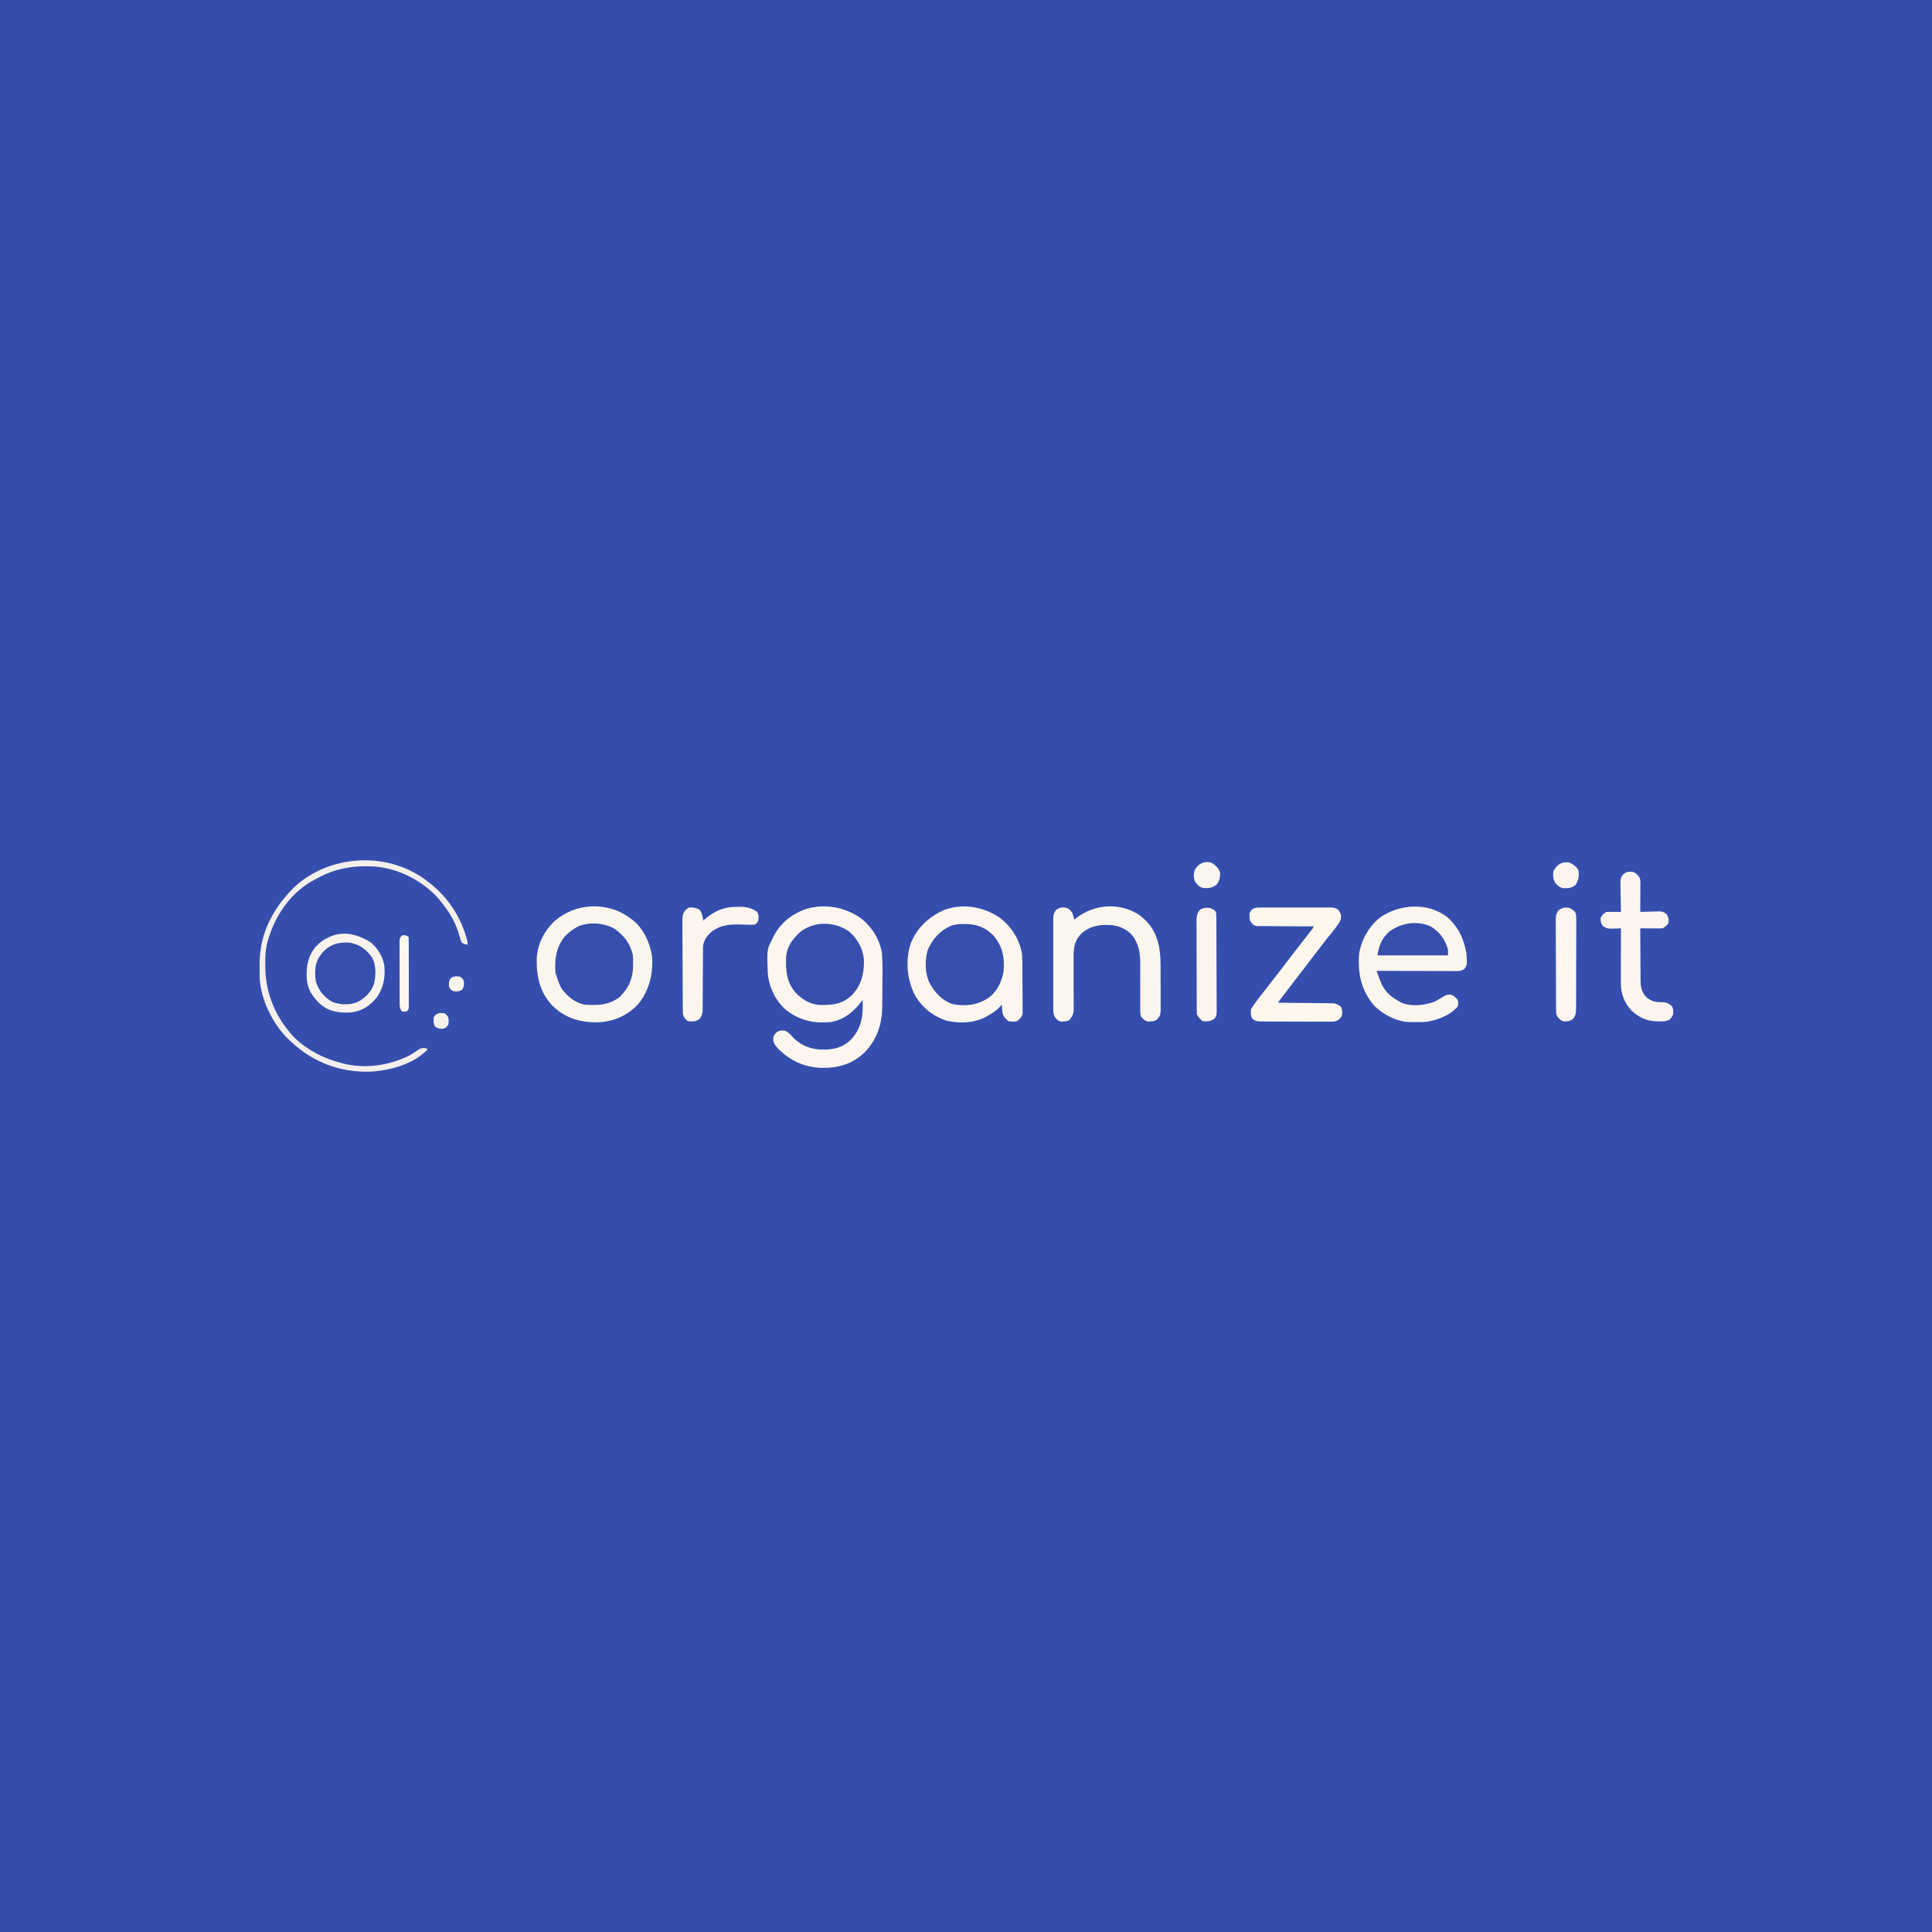
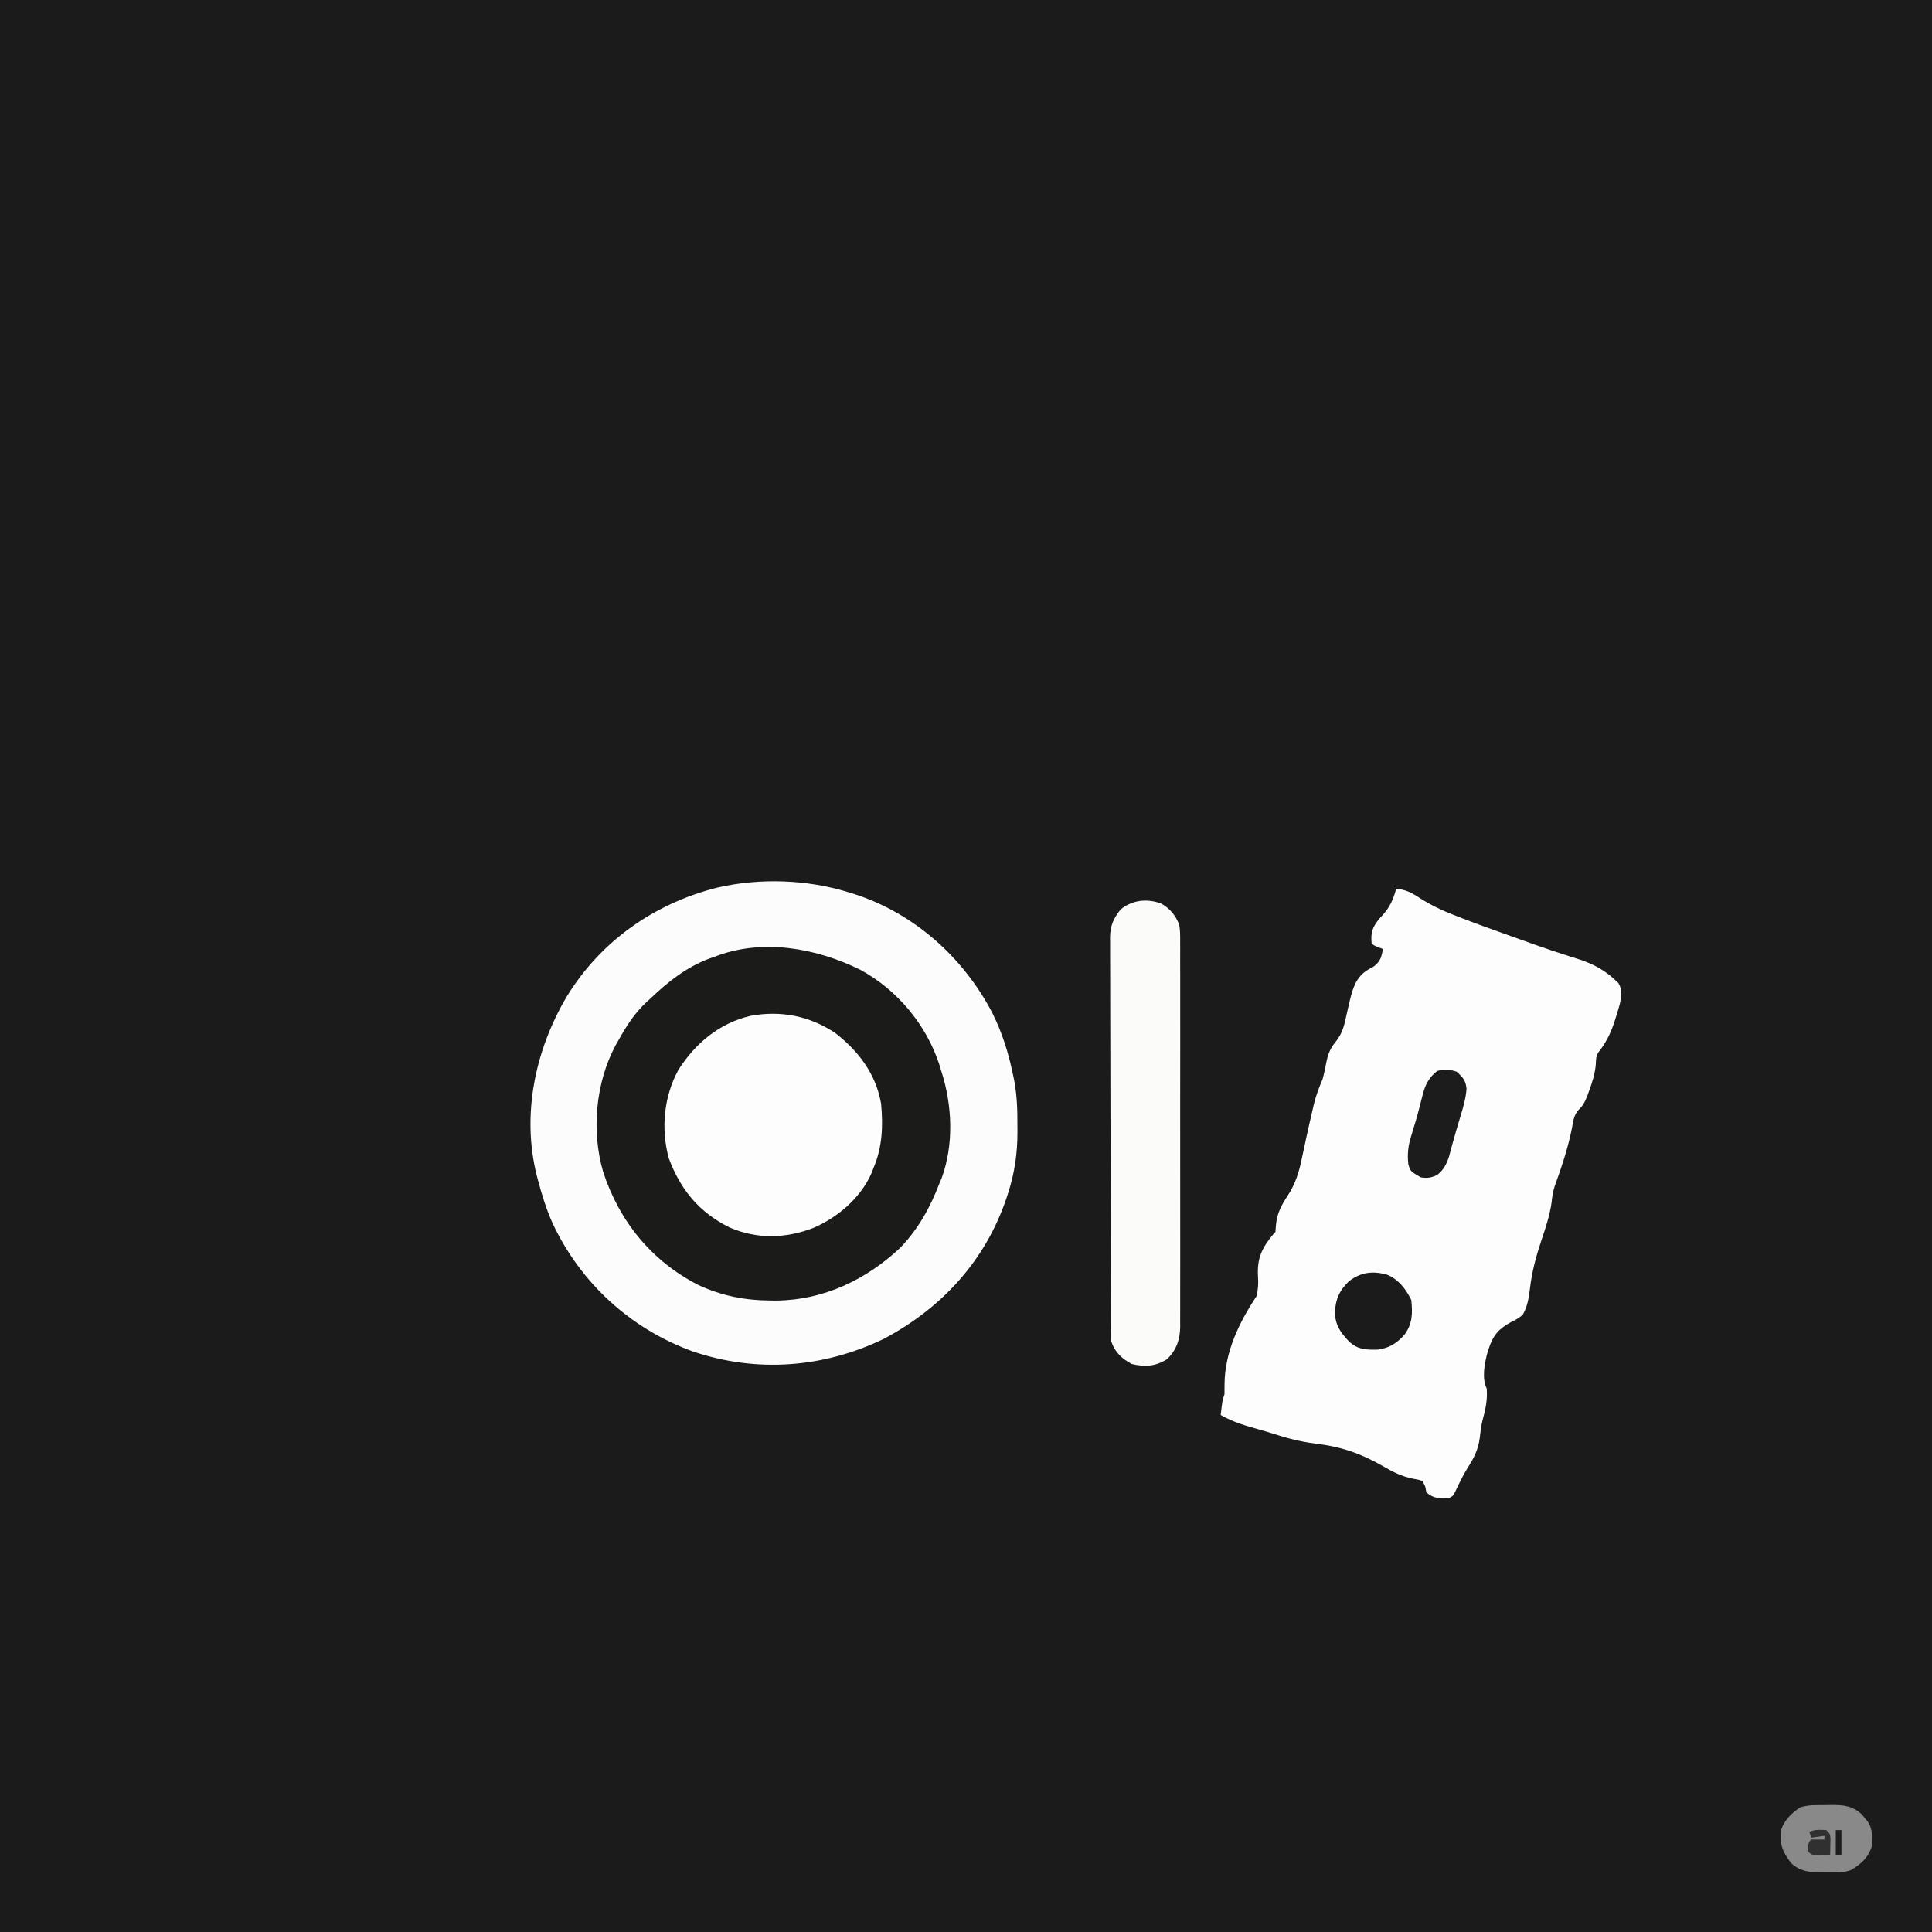
- <svg xmlns="http://www.w3.org/2000/svg" version="1.1" width="2000" height="2000">
-   <path d="M0 0 C660 0 1320 0 2000 0 C2000 660 2000 1320 2000 2000 C1340 2000 680 2000 0 2000 C0 1340 0 680 0 0 Z " fill="#354EAD" transform="translate(0,0)" />
-   <path d="M0 0 C11.855 9.108 19.848 21.853 22.191 36.684 C23 47.028 22.776 57.428 22.651 67.794 C22.621 70.821 22.618 73.848 22.615 76.875 C22.61 79.822 22.595 82.768 22.576 85.714 C22.567 87.107 22.56 88.5 22.556 89.892 C22.466 108.985 17.864 124.681 4.566 138.809 C-8.386 151.277 -22.788 155.323 -40.284 155.154 C-58.076 154.607 -73.433 147.584 -85.809 134.684 C-89.202 130.858 -90.605 128.696 -90.316 123.625 C-89.581 120.812 -88.018 119.104 -85.641 117.484 C-83.037 116.346 -80.716 116.168 -77.938 116.711 C-74.252 118.395 -71.878 121.391 -69.16 124.328 C-61.535 131.966 -51.211 135.983 -40.515 136.203 C-39.684 136.197 -38.852 136.19 -37.996 136.184 C-37.122 136.178 -36.249 136.172 -35.349 136.166 C-25.17 135.886 -16.94 132.746 -9.551 125.617 C1.5 113.352 2.824 100.504 2.191 84.684 C1.767 85.264 1.343 85.844 0.906 86.441 C-7.187 97.221 -17.127 105.339 -30.809 107.684 C-48.749 109.387 -63.857 105.945 -77.996 94.434 C-88.452 84.8 -94.939 70.973 -96.03 56.814 C-96.932 32.82 -96.932 32.82 -91.809 22.684 C-91.373 21.749 -90.937 20.814 -90.488 19.852 C-83.294 5.483 -71.326 -4.261 -56.184 -9.379 C-37.13 -15.154 -16.186 -11.288 0 0 Z " fill="#FCF6EE" transform="translate(890.8086,950.3164)" />
-   <path d="M0 0 C12.173 9.24 20.833 22.856 23.117 38.066 C23.43 42.966 23.472 47.862 23.488 52.77 C23.497 54.18 23.506 55.59 23.516 57 C23.532 59.938 23.54 62.876 23.543 65.814 C23.548 69.573 23.586 73.33 23.631 77.088 C23.661 79.993 23.668 82.898 23.669 85.803 C23.674 87.189 23.686 88.575 23.707 89.96 C23.734 91.896 23.726 93.831 23.717 95.767 C23.722 96.865 23.727 97.964 23.732 99.096 C22.916 103.037 21.177 104.544 18.117 107.066 C15.013 107.97 12.258 107.795 9.117 107.066 C5.668 104.336 3.388 102.108 2.801 97.684 C2.72 96.779 2.638 95.874 2.555 94.941 C2.471 94.031 2.387 93.121 2.301 92.184 C2.24 91.485 2.18 90.786 2.117 90.066 C1.251 91.056 0.385 92.046 -0.508 93.066 C-3.975 96.548 -7.707 98.966 -11.945 101.379 C-12.535 101.716 -13.124 102.053 -13.731 102.4 C-25.88 109.114 -40.576 109.796 -54.035 106.941 C-68.624 102.459 -80.287 93.32 -87.883 80.066 C-96.12 63.33 -97.87 43.923 -91.883 26.066 C-85.076 10.017 -73.845 -0.27 -58.352 -7.605 C-38.741 -15.194 -17.228 -11.556 0 0 Z " fill="#FCF6EE" transform="translate(1034.883,949.9336)" />
-   <path d="M0 0 C0.767 0.575 1.534 1.15 2.324 1.742 C2.978 2.214 3.631 2.686 4.305 3.172 C15.607 12.004 22.155 26.851 24.324 40.742 C25.761 58.894 21.272 76.704 9.449 90.805 C-2.268 102.796 -16.743 108.849 -33.301 109.055 C-51.25 108.964 -66.155 104.292 -79.047 91.531 C-91.818 77.982 -95.431 61.182 -95.051 43.121 C-94.287 27.733 -87.269 14.315 -76.102 3.805 C-54.737 -14.36 -23.108 -16.096 0 0 Z " fill="#FBF6ED" transform="translate(650.6758,949.2578)" />
-   <path d="M0 0 C11.845 10.005 17.888 22.94 20.402 38.062 C21.29 49.65 21.29 49.65 18.402 54.062 C14.559 56.625 11.436 56.329 6.984 56.29 C6.125 56.29 5.266 56.29 4.381 56.29 C1.541 56.289 -1.3 56.273 -4.141 56.258 C-6.109 56.254 -8.078 56.251 -10.047 56.249 C-15.23 56.242 -20.414 56.222 -25.597 56.2 C-30.886 56.179 -36.174 56.17 -41.463 56.16 C-51.841 56.139 -62.219 56.105 -72.598 56.062 C-71.671 58.626 -70.736 61.187 -69.797 63.746 C-69.408 64.827 -69.408 64.827 -69.011 65.93 C-64.678 77.667 -57.447 83.533 -46.453 89.16 C-36.25 93.355 -23.709 91.844 -13.57 88.352 C-9.712 86.678 -6.285 84.527 -2.742 82.277 C0.25 80.582 2.055 80.226 5.402 81.062 C8.777 83.125 8.777 83.125 11.402 86.062 C12.09 89.562 12.09 89.562 11.402 93.062 C3.469 102.384 -11.519 108.072 -23.598 109.062 C-28.27 109.192 -32.925 109.175 -37.598 109.062 C-38.81 109.037 -38.81 109.037 -40.047 109.012 C-53.211 108.16 -67.076 100.641 -75.98 91.055 C-88.749 75.325 -92.27 57.835 -90.598 38.062 C-88.067 22.964 -79.854 8.819 -67.445 -0.238 C-47.332 -13.076 -19.802 -14.769 0 0 Z " fill="#FBF6ED" transform="translate(1497.598,948.9375)" />
-   <path d="M0 0 C2.265 1.65 4.262 3.371 6.27 5.324 C6.891 5.918 7.512 6.513 8.152 7.125 C20.425 19.955 22.752 36.55 22.703 53.602 C22.708 55.026 22.713 56.45 22.719 57.875 C22.728 60.832 22.726 63.789 22.716 66.746 C22.704 70.525 22.724 74.302 22.753 78.08 C22.772 81.01 22.772 83.939 22.766 86.869 C22.766 88.263 22.772 89.656 22.784 91.049 C22.888 104.547 22.888 104.547 18.27 109.324 C15.997 110.46 14.487 110.589 11.957 110.699 C11.198 110.748 10.439 110.797 9.656 110.848 C6.034 110.053 4.608 108.135 2.27 105.324 C1.65 102.285 1.65 102.285 1.658 98.857 C1.648 97.568 1.638 96.279 1.628 94.951 C1.641 93.551 1.654 92.15 1.668 90.75 C1.662 89.301 1.654 87.853 1.644 86.404 C1.621 82.592 1.625 78.781 1.638 74.969 C1.656 68.886 1.646 62.804 1.612 56.722 C1.606 54.612 1.619 52.502 1.634 50.392 C1.601 38.819 -0.094 29.322 -7.73 20.324 C-15.061 13.373 -22.998 10.745 -32.98 10.824 C-33.811 10.829 -34.641 10.834 -35.497 10.839 C-44.746 11.1 -53.47 13.866 -60.148 20.557 C-66.915 28.113 -67.43 35.609 -67.322 45.427 C-67.296 47.786 -67.302 50.144 -67.314 52.503 C-67.335 57.506 -67.315 62.509 -67.293 67.512 C-67.272 73.324 -67.267 79.136 -67.293 84.948 C-67.297 87.265 -67.276 89.581 -67.253 91.898 C-67.256 93.324 -67.259 94.75 -67.264 96.177 C-67.258 97.415 -67.252 98.654 -67.245 99.93 C-67.825 103.983 -69.189 106.153 -71.73 109.324 C-73.99 110.454 -75.528 110.622 -78.043 110.762 C-78.802 110.822 -79.561 110.883 -80.344 110.945 C-83.341 110.165 -84.756 108.665 -86.658 106.273 C-88.774 102.428 -88.423 98.281 -88.377 93.992 C-88.386 92.965 -88.395 91.938 -88.404 90.881 C-88.426 87.496 -88.411 84.112 -88.395 80.727 C-88.398 78.371 -88.403 76.015 -88.409 73.659 C-88.416 68.725 -88.406 63.792 -88.382 58.858 C-88.354 52.534 -88.37 46.21 -88.4 39.886 C-88.418 35.023 -88.413 30.16 -88.4 25.296 C-88.396 22.964 -88.4 20.632 -88.412 18.3 C-88.425 15.042 -88.405 11.785 -88.377 8.527 C-88.388 7.563 -88.398 6.6 -88.408 5.607 C-88.335 0.993 -88.236 -1.024 -85.333 -4.772 C-81.9 -7.283 -80.004 -7.41 -75.883 -7.156 C-72.265 -6.349 -70.82 -4.652 -68.73 -1.676 C-67.81 0.668 -67.265 2.847 -66.73 5.324 C-66.052 4.793 -65.374 4.262 -64.676 3.715 C-45.66 -10.718 -20.657 -12.678 0 0 Z " fill="#FBF6ED" transform="translate(1178.73,946.6758)" />
-   <path d="M0 0 C8.981 7.567 14.417 17.589 15.594 29.293 C15.968 43.329 13.029 55.521 3.297 65.973 C-5.309 73.952 -13.501 76.068 -24.938 76.188 C-25.846 76.217 -26.754 76.246 -27.689 76.275 C-38.545 76.376 -46.697 71.685 -54.406 64.285 C-64.715 53.109 -65.474 40.71 -64.929 26.243 C-64.145 15.883 -58.269 7.968 -50.875 1.125 C-36.703 -10.744 -14.864 -10.531 0 0 Z " fill="#364FAD" transform="translate(878.75,964.125)" />
-   <path d="M0 0 C9.325 6.918 15.18 14.734 18 26 C18.392 29.326 18.431 32.591 18.375 35.938 C18.365 36.817 18.355 37.697 18.344 38.603 C18.033 51.598 13.489 61.365 4.066 70.43 C-6.721 78.627 -19.053 78.964 -32 78 C-41.689 76.053 -50.102 69.226 -55.719 61.254 C-58.097 57.07 -59.559 52.575 -61 48 C-61.495 46.515 -61.495 46.515 -62 45 C-62.916 31.194 -61.57 19.645 -52.977 8.254 C-49.702 4.52 -46.2 1.639 -42 -1 C-41.309 -1.434 -40.618 -1.869 -39.906 -2.316 C-28.32 -8.171 -10.744 -6.906 0 0 Z " fill="#364FAD" transform="translate(637,962)" />
-   <path d="M0 0 C1.253 0.014 1.253 0.014 2.531 0.027 C14.015 0.348 22.585 4.183 30.688 12.438 C39.595 23.811 41.722 34.313 40.688 48.438 C38.83 59.449 34.219 69.648 25.066 76.359 C13.377 84.036 1.24 85.486 -12.492 82.82 C-23.461 78.86 -30.996 70.541 -36.312 60.438 C-40.775 50.692 -41.161 36.704 -37.75 26.5 C-32.798 15.152 -25.112 6.592 -13.547 1.742 C-9.028 0.145 -4.761 -0.062 0 0 Z " fill="#364FAD" transform="translate(998.3125,956.5625)" />
-   <path d="M0 0 C7.444 5.504 12.977 14.773 14.75 23.859 C16.18 36.107 14.159 47.821 6.758 57.938 C-0.36 66.289 -8.037 71.545 -19 73 C-31.226 73.837 -41.482 72.636 -51.16 64.68 C-59.37 57.184 -64.64 49.34 -65.48 37.98 C-66.023 24.835 -64.386 14.908 -55.75 4.562 C-51.6 0.275 -47.468 -2.648 -42 -5 C-41.304 -5.317 -40.608 -5.634 -39.891 -5.961 C-26.061 -11.463 -12.172 -7.253 0 0 Z " fill="#364FAD" transform="translate(383,975)" />
-   <path d="M0 0 C0.823 -0.007 1.646 -0.014 2.495 -0.021 C5.214 -0.039 7.931 -0.027 10.65 -0.014 C12.541 -0.016 14.431 -0.02 16.322 -0.025 C20.283 -0.031 24.244 -0.023 28.205 -0.004 C33.283 0.019 38.36 0.006 43.437 -0.018 C47.341 -0.033 51.244 -0.028 55.147 -0.018 C57.02 -0.015 58.892 -0.018 60.764 -0.028 C63.381 -0.038 65.997 -0.022 68.613 0 C69.387 -0.008 70.162 -0.016 70.959 -0.025 C74.493 0.031 76.427 0.222 79.256 2.425 C81.893 5.985 82.373 8.068 81.807 12.518 C78.303 19.51 72.718 25.536 67.869 31.639 C64.611 35.748 61.424 39.91 58.244 44.08 C57.693 44.803 57.142 45.525 56.574 46.27 C55.49 47.691 54.406 49.112 53.322 50.534 C51.158 53.367 48.983 56.193 46.807 59.018 C42.407 64.732 38.025 70.459 33.647 76.19 C31.047 79.593 28.443 82.994 25.826 86.385 C25.367 86.98 24.908 87.575 24.436 88.188 C23.202 89.785 21.967 91.382 20.732 92.979 C19.365 94.782 18.062 96.635 16.807 98.518 C17.918 98.526 17.918 98.526 19.051 98.535 C26.04 98.593 33.028 98.665 40.017 98.753 C43.609 98.798 47.202 98.837 50.795 98.864 C54.264 98.89 57.732 98.93 61.201 98.981 C63.165 99.006 65.129 99.015 67.092 99.025 C68.293 99.045 69.494 99.065 70.731 99.085 C71.786 99.096 72.841 99.107 73.928 99.119 C77.227 99.576 79.133 100.56 81.807 102.518 C83.386 105.676 83.626 109.124 82.807 112.518 C80.03 116.088 78.565 117.392 74.043 118.139 C72.56 118.163 71.075 118.159 69.592 118.133 C68.778 118.138 67.964 118.144 67.126 118.15 C64.445 118.161 61.765 118.137 59.084 118.111 C57.217 118.11 55.351 118.11 53.484 118.111 C49.576 118.11 45.669 118.091 41.76 118.06 C36.751 118.02 31.742 118.016 26.733 118.023 C22.88 118.026 19.027 118.014 15.175 117.997 C13.328 117.99 11.48 117.987 9.633 117.988 C7.053 117.986 4.473 117.964 1.892 117.938 C1.129 117.94 0.366 117.943 -0.42 117.946 C-4.599 117.879 -7.223 117.582 -10.193 114.518 C-11.469 111.493 -11.501 108.762 -11.193 105.518 C-10.106 103.38 -10.106 103.38 -8.607 101.26 C-8.059 100.479 -7.51 99.699 -6.945 98.895 C-4.174 95.134 -1.339 91.433 1.557 87.768 C2.796 86.186 4.036 84.604 5.275 83.021 C5.877 82.255 6.479 81.488 7.1 80.698 C9.436 77.714 11.75 74.712 14.057 71.705 C14.846 70.678 15.634 69.65 16.447 68.592 C17.615 67.07 17.615 67.07 18.807 65.518 C20.892 62.805 22.98 60.093 25.066 57.38 C27.101 54.736 29.135 52.09 31.166 49.443 C31.955 48.416 32.744 47.389 33.557 46.33 C33.952 45.815 34.348 45.299 34.756 44.768 C37.328 41.424 39.916 38.092 42.514 34.768 C43.151 33.951 43.789 33.134 44.446 32.292 C45.712 30.671 46.98 29.051 48.249 27.433 C48.826 26.694 49.403 25.955 49.998 25.193 C50.516 24.532 51.033 23.872 51.567 23.191 C52.873 21.529 52.873 21.529 53.807 19.518 C53.039 19.516 52.271 19.515 51.48 19.513 C44.24 19.495 37.002 19.454 29.763 19.385 C26.041 19.351 22.32 19.326 18.598 19.322 C15.005 19.318 11.414 19.289 7.821 19.244 C6.452 19.231 5.082 19.227 3.712 19.231 C1.792 19.236 -0.128 19.207 -2.048 19.177 C-3.14 19.17 -4.233 19.164 -5.359 19.157 C-9.132 18.306 -10.162 16.725 -12.193 13.518 C-12.725 11.201 -12.725 11.201 -12.693 8.955 C-12.704 8.211 -12.714 7.468 -12.725 6.701 C-11.114 0.081 -5.846 -0.061 0 0 Z " fill="#FDF7EE" transform="translate(1306.193,939.4824)" />
-   <path d="M0 0 C3.45 0.8 5.066 2.756 7.156 5.5 C8.689 8.566 8.278 11.771 8.254 15.133 C8.252 15.885 8.251 16.636 8.25 17.411 C8.244 19.816 8.231 22.22 8.219 24.625 C8.214 26.254 8.209 27.883 8.205 29.512 C8.194 33.508 8.177 37.504 8.156 41.5 C8.857 41.474 9.558 41.448 10.28 41.421 C13.468 41.316 16.655 41.252 19.844 41.188 C20.947 41.146 22.049 41.104 23.186 41.061 C31.363 40.937 31.363 40.937 35.391 43.797 C37.705 47.34 37.836 49.346 37.156 53.5 C35.289 55.865 33.836 57.16 31.156 58.5 C29.416 58.584 27.672 58.607 25.93 58.598 C24.898 58.594 23.867 58.591 22.805 58.588 C21.724 58.58 20.644 58.571 19.531 58.562 C17.899 58.556 17.899 58.556 16.234 58.549 C13.542 58.537 10.849 58.521 8.156 58.5 C8.171 66.576 8.213 74.652 8.288 82.728 C8.323 86.479 8.348 90.229 8.352 93.98 C8.356 97.605 8.385 101.229 8.43 104.854 C8.443 106.231 8.447 107.609 8.442 108.987 C8.422 116.971 8.548 123.411 14.156 129.5 C19.892 134.72 25.261 135.058 32.887 135.066 C36.79 135.584 38.378 136.772 41.156 139.5 C42.566 142.32 42.402 144.37 42.156 147.5 C40.933 150.19 39.974 151.937 37.527 153.621 C34.197 154.856 30.974 154.841 27.469 154.812 C26.752 154.807 26.035 154.801 25.297 154.795 C14.785 154.555 6.941 150.797 -0.789 143.719 C-8.38 135.701 -11.979 126.09 -11.957 115.149 C-11.957 113.888 -11.957 112.627 -11.957 111.328 C-11.952 109.962 -11.947 108.596 -11.941 107.23 C-11.94 105.825 -11.938 104.42 -11.937 103.014 C-11.933 99.327 -11.923 95.64 -11.912 91.952 C-11.902 88.185 -11.898 84.418 -11.893 80.65 C-11.882 73.267 -11.865 65.883 -11.844 58.5 C-12.869 58.546 -13.893 58.593 -14.949 58.641 C-16.31 58.678 -17.671 58.715 -19.031 58.75 C-19.705 58.784 -20.378 58.817 -21.072 58.852 C-24.672 58.922 -26.677 58.603 -29.766 56.699 C-32.639 53.658 -32.916 51.645 -32.844 47.5 C-31.077 44.698 -29.813 42.985 -26.844 41.5 C-24.292 41.428 -21.769 41.407 -19.219 41.438 C-18.159 41.444 -18.159 41.444 -17.078 41.451 C-15.333 41.463 -13.589 41.481 -11.844 41.5 C-11.87 40.436 -11.896 39.371 -11.923 38.275 C-12.014 34.315 -12.071 30.355 -12.118 26.394 C-12.144 24.682 -12.178 22.97 -12.221 21.258 C-12.282 18.793 -12.31 16.329 -12.332 13.863 C-12.358 13.102 -12.384 12.34 -12.41 11.555 C-12.412 7.498 -12.025 5.727 -9.456 2.519 C-6.027 -0.131 -4.185 -0.223 0 0 Z " fill="#FBF5ED" transform="translate(1689.844,902.5)" />
-   <path d="M0 0 C0.921 -0.021 1.842 -0.041 2.791 -0.062 C9.848 -0.103 15.398 0.86 21.312 5 C23.467 8.232 23.288 10.449 22.812 14.25 C21.664 16.451 21.664 16.451 19.812 18.25 C17.06 18.656 17.06 18.656 13.746 18.535 C12.538 18.509 11.329 18.482 10.084 18.455 C8.819 18.408 7.554 18.361 6.25 18.312 C-5.877 17.89 -16.377 18.419 -26.188 26.25 C-30.851 30.768 -33.931 34.934 -34.446 41.589 C-34.45 42.86 -34.454 44.13 -34.459 45.439 C-34.467 46.497 -34.467 46.497 -34.475 47.575 C-34.485 49.098 -34.491 50.622 -34.492 52.145 C-34.496 54.558 -34.513 56.971 -34.533 59.384 C-34.589 66.242 -34.619 73.1 -34.644 79.958 C-34.66 84.159 -34.69 88.36 -34.729 92.561 C-34.74 94.159 -34.746 95.757 -34.746 97.355 C-34.746 99.59 -34.765 101.825 -34.787 104.061 C-34.794 105.967 -34.794 105.967 -34.802 107.911 C-35.219 111.524 -35.994 113.379 -38.188 116.25 C-42.194 118.921 -45.477 118.957 -50.188 118.25 C-53.22 116.052 -54.004 114.8 -55.188 111.25 C-55.286 109.83 -55.331 108.405 -55.341 106.981 C-55.35 106.111 -55.359 105.24 -55.367 104.343 C-55.372 103.391 -55.376 102.439 -55.38 101.458 C-55.389 100.453 -55.397 99.447 -55.405 98.412 C-55.43 95.081 -55.447 91.749 -55.461 88.418 C-55.469 86.712 -55.469 86.712 -55.477 84.972 C-55.504 78.955 -55.523 72.937 -55.538 66.92 C-55.554 60.702 -55.599 54.485 -55.65 48.267 C-55.684 43.488 -55.695 38.709 -55.701 33.929 C-55.708 31.637 -55.723 29.345 -55.747 27.053 C-55.778 23.845 -55.778 20.639 -55.771 17.43 C-55.787 16.484 -55.804 15.538 -55.821 14.563 C-55.779 10.163 -55.598 7.172 -52.794 3.659 C-50.188 1.25 -50.188 1.25 -47.906 0.523 C-44.188 0.694 -41.634 1.031 -38.25 2.688 C-35.384 6.249 -34.825 9.794 -34.188 14.25 C-33.593 13.731 -32.999 13.211 -32.387 12.676 C-22.344 4.226 -13.036 0.071 0 0 Z " fill="#FBF5ED" transform="translate(762.1875,938.75)" />
-   <path d="M0 0 C0.865 0.665 1.73 1.33 2.621 2.016 C3.538 2.701 4.454 3.387 5.398 4.094 C24.987 19.369 38.788 40.813 44.621 65.016 C44.621 66.006 44.621 66.996 44.621 68.016 C41.77 67.465 41.77 67.465 38.621 66.016 C37.509 63.496 36.851 61.468 36.246 58.828 C32.707 45.772 26.102 34.527 17.621 24.016 C16.895 23.113 16.17 22.211 15.422 21.281 C-0.883 2.2 -26.296 -10.889 -51.379 -12.984 C-62.179 -13.511 -72.776 -13.265 -83.379 -10.984 C-84.556 -10.739 -85.733 -10.495 -86.945 -10.242 C-96.906 -7.895 -105.48 -3.947 -114.379 1.016 C-115.368 1.561 -116.356 2.106 -117.375 2.668 C-141.04 16.716 -156.294 40.903 -163.02 67.109 C-164.611 74.237 -164.838 81.109 -164.754 88.391 C-164.744 89.667 -164.734 90.943 -164.723 92.259 C-164.271 119.678 -153.354 144.235 -134.629 164.203 C-121.417 176.754 -104.978 185.535 -87.379 190.016 C-86.341 190.313 -85.304 190.611 -84.234 190.918 C-61.217 196.843 -35.335 192.953 -14.379 182.016 C-11.431 180.165 -8.565 178.229 -5.695 176.262 C-3.189 174.913 -1.975 174.685 0.809 175.078 C1.737 175.387 2.665 175.697 3.621 176.016 C-10.928 191.619 -35.613 198.332 -56.324 199.398 C-87.121 200.306 -114.776 189.899 -137.379 169.016 C-138.115 168.361 -138.851 167.706 -139.609 167.031 C-156.386 151.36 -169.259 125.699 -170.568 102.693 C-170.647 99.007 -170.652 95.328 -170.629 91.641 C-170.637 90.403 -170.644 89.166 -170.652 87.891 C-170.586 56.353 -157.042 30.714 -135.168 8.801 C-99.048 -25.104 -40.162 -28.94 0 0 Z " fill="#F3EFEB" transform="translate(439.3789,909.9844)" />
-   <path d="M0 0 C5.589 3.42 5.589 3.42 6.556 7.138 C6.769 9.848 6.788 12.501 6.745 15.219 C6.752 16.245 6.759 17.272 6.767 18.33 C6.783 21.72 6.756 25.109 6.727 28.5 C6.726 30.857 6.727 33.215 6.73 35.572 C6.729 40.512 6.709 45.451 6.672 50.391 C6.627 56.723 6.626 63.054 6.639 69.386 C6.646 74.254 6.633 79.121 6.613 83.989 C6.605 86.324 6.603 88.659 6.606 90.993 C6.607 94.256 6.582 97.518 6.549 100.781 C6.557 102.229 6.557 102.229 6.564 103.707 C6.496 107.995 6.394 110.365 4.091 114.076 C0.852 117.056 -1.544 117.391 -5.961 117.359 C-9.38 116.757 -10.932 114.632 -13 112 C-14.148 109.703 -14.133 108.399 -14.147 105.845 C-14.154 104.974 -14.161 104.104 -14.169 103.207 C-14.172 102.249 -14.174 101.292 -14.177 100.305 C-14.184 99.299 -14.19 98.292 -14.197 97.255 C-14.217 93.914 -14.228 90.572 -14.238 87.23 C-14.244 85.522 -14.244 85.522 -14.251 83.778 C-14.272 77.749 -14.286 71.719 -14.295 65.69 C-14.306 59.456 -14.341 53.221 -14.38 46.987 C-14.406 42.199 -14.415 37.411 -14.418 32.623 C-14.423 30.325 -14.435 28.026 -14.453 25.728 C-14.478 22.513 -14.477 19.298 -14.47 16.083 C-14.483 15.131 -14.496 14.18 -14.509 13.2 C-14.475 8.934 -14.389 6.627 -12.096 2.932 C-8.553 -0.334 -4.686 -1.083 0 0 Z " fill="#FCF6EE" transform="translate(1625,940)" />
-   <path d="M0 0 C4.569 2.139 4.569 2.139 6 5 C6.1 6.423 6.139 7.85 6.147 9.276 C6.154 10.173 6.161 11.07 6.169 11.995 C6.173 13.475 6.173 13.475 6.177 14.986 C6.184 16.023 6.19 17.061 6.197 18.13 C6.217 21.573 6.228 25.017 6.238 28.461 C6.242 29.635 6.246 30.808 6.251 32.017 C6.272 38.227 6.286 44.437 6.295 50.646 C6.306 57.072 6.341 63.497 6.38 69.922 C6.406 74.853 6.415 79.784 6.418 84.715 C6.423 87.084 6.435 89.453 6.453 91.822 C6.478 95.134 6.477 98.444 6.47 101.755 C6.483 102.738 6.496 103.721 6.509 104.734 C6.458 111.38 6.458 111.38 4.096 114.578 C0.203 117.22 -3.354 117.819 -8 117 C-10.691 114.824 -12.455 113.089 -14 110 C-14.098 108.63 -14.135 107.256 -14.14 105.883 C-14.146 105.021 -14.152 104.158 -14.158 103.27 C-14.159 102.322 -14.16 101.374 -14.161 100.397 C-14.166 99.4 -14.171 98.403 -14.176 97.376 C-14.191 94.067 -14.198 90.758 -14.203 87.449 C-14.209 85.155 -14.215 82.86 -14.22 80.566 C-14.231 75.75 -14.237 70.934 -14.24 66.117 C-14.246 59.943 -14.27 53.77 -14.298 47.596 C-14.317 42.854 -14.322 38.113 -14.324 33.371 C-14.327 31.095 -14.335 28.819 -14.348 26.543 C-14.365 23.359 -14.363 20.175 -14.356 16.991 C-14.366 16.049 -14.375 15.107 -14.384 14.136 C-14.353 9.29 -14.236 5.887 -11 2 C-7.297 -0.469 -4.295 -0.561 0 0 Z " fill="#FAF4ED" transform="translate(1253,940)" />
-   <path d="M0 0 C7.444 5.504 12.977 14.773 14.75 23.859 C16.18 36.107 14.159 47.821 6.758 57.938 C-0.36 66.289 -8.037 71.545 -19 73 C-31.226 73.837 -41.482 72.636 -51.16 64.68 C-59.37 57.184 -64.64 49.34 -65.48 37.98 C-66.023 24.835 -64.386 14.908 -55.75 4.562 C-51.6 0.275 -47.468 -2.648 -42 -5 C-41.304 -5.317 -40.608 -5.634 -39.891 -5.961 C-26.061 -11.463 -12.172 -7.253 0 0 Z M-49 10.812 C-50.044 12.176 -51.047 13.572 -52 15 C-52.648 15.947 -52.648 15.947 -53.309 16.914 C-57.306 24.08 -57.195 33.049 -56 41 C-53.228 50.329 -47.431 57.447 -38.914 62.152 C-31.104 65.303 -20.947 65.577 -13.125 62.438 C-5.353 58.342 1.251 52.215 4.082 43.773 C6.203 35.055 6.635 24.005 2 16 C-3.86 7.847 -10.157 3.038 -20 1 C-31.425 -0.254 -40.959 2.275 -49 10.812 Z " fill="#F8F3EC" transform="translate(383,975)" />
-   <path d="M0 0 C9.319 5.45 14.979 13.763 18 24 C18 25.98 18 27.96 18 30 C-6.09 30 -30.18 30 -55 30 C-53.772 20.175 -50.477 12.4 -43.133 5.566 C-30.608 -3.632 -14.483 -6.369 0 0 Z " fill="#364FAD" transform="translate(1481,959)" />
-   <path d="M0 0 C2.375 0.75 2.375 0.75 3.375 1.75 C3.481 4.082 3.522 6.384 3.52 8.717 C3.525 9.809 3.525 9.809 3.53 10.924 C3.54 13.344 3.542 15.764 3.543 18.184 C3.546 19.859 3.55 21.534 3.553 23.209 C3.559 26.726 3.561 30.243 3.56 33.759 C3.56 38.273 3.574 42.787 3.591 47.301 C3.602 50.763 3.604 54.224 3.604 57.686 C3.605 59.35 3.609 61.015 3.617 62.679 C3.627 65.004 3.624 67.329 3.618 69.654 C3.624 70.347 3.629 71.039 3.635 71.753 C3.603 76.522 3.603 76.522 1.375 78.75 C-1.125 79.062 -1.125 79.062 -3.625 78.75 C-6.093 75.048 -5.884 73.176 -5.9 68.756 C-5.905 68.048 -5.91 67.341 -5.915 66.612 C-5.929 64.272 -5.928 61.933 -5.926 59.594 C-5.93 57.969 -5.934 56.343 -5.939 54.718 C-5.946 51.312 -5.946 47.906 -5.941 44.5 C-5.935 40.131 -5.952 35.763 -5.975 31.395 C-5.99 28.039 -5.991 24.683 -5.988 21.327 C-5.988 19.716 -5.993 18.106 -6.003 16.495 C-6.016 14.244 -6.009 11.995 -5.997 9.744 C-5.998 8.463 -5.999 7.182 -5.999 5.862 C-5.625 2.75 -5.625 2.75 -4.266 0.797 C-2.625 -0.25 -2.625 -0.25 0 0 Z " fill="#FDF7EE" transform="translate(419.625,968.25)" />
-   <path d="M0 0 C4.144 2.466 7.246 5.457 9 10 C9.241 14.498 8.553 18.103 6.188 21.938 C1.917 25.964 -1.788 26.501 -7.523 26.383 C-11.663 25.743 -13.231 24.115 -16 21 C-18.38 17.275 -18.406 13.574 -17.789 9.293 C-15.184 1.724 -7.598 -2.192 0 0 Z " fill="#F9F4ED" transform="translate(1254,893)" />
-   <path d="M0 0 C3.803 2.009 7.093 4.081 9 8 C9.776 13.635 9.298 18.223 6 23 C2.253 26.407 -1.685 26.571 -6.559 26.418 C-10.657 25.716 -12.248 24.096 -15 21 C-17.285 17.054 -17.474 13.504 -17 9 C-13.242 1.763 -8.255 -1.473 0 0 Z " fill="#FBF5ED" transform="translate(1625,893)" />
-   <path d="M0 0 C2.438 1.5 2.438 1.5 4 4 C4.61 6.809 4.654 9.196 4 12 C1.938 14.562 1.938 14.562 -1 16 C-4.779 16 -7.007 15.833 -9.938 13.375 C-11.437 10.023 -11.454 7.63 -11 4 C-8.112 -0.505 -5.118 -0.731 0 0 Z " fill="#F7F2EC" transform="translate(460,1049)" />
-   <path d="M0 0 C2.438 1.562 2.438 1.562 4 4 C4.563 7.94 4.604 10.058 2.438 13.438 C-0.942 15.604 -3.06 15.563 -7 15 C-9.438 13.438 -9.438 13.438 -11 11 C-11.563 7.06 -11.604 4.942 -9.438 1.562 C-6.058 -0.604 -3.94 -0.563 0 0 Z " fill="#FAF5ED" transform="translate(476,1011)" />
+ <svg xmlns="http://www.w3.org/2000/svg" version="1.1" width="1024" height="1024">
+   <path d="M0 0 C337.92 0 675.84 0 1024 0 C1024 337.92 1024 675.84 1024 1024 C686.08 1024 348.16 1024 0 1024 C0 686.08 0 348.16 0 0 Z " fill="#1B1B1B" transform="translate(0,0)" />
+   <path d="M0 0 C0.732 0.225 1.464 0.449 2.218 0.681 C34.171 10.785 60.49 34.252 75.879 63.719 C81.23 74.341 84.604 85.379 87 97 C87.181 97.877 87.362 98.754 87.548 99.658 C89.043 107.638 89.301 115.395 89.25 123.5 C89.258 124.728 89.265 125.957 89.273 127.223 C89.25 138.303 87.779 148.644 84.375 159.188 C83.987 160.393 83.987 160.393 83.591 161.624 C72.459 195.043 49.297 220.227 18.438 236.625 C-13.533 252.037 -48.831 254.726 -82.562 243.375 C-115.738 231.373 -142.228 207.124 -157.184 175.23 C-160.515 167.723 -162.917 159.934 -165 152 C-165.179 151.319 -165.359 150.638 -165.543 149.937 C-173.613 117.569 -166.317 83.428 -149.586 55.145 C-131.516 25.695 -103.153 5.884 -69.853 -2.543 C-47.3 -7.759 -22.015 -6.897 0 0 Z " fill="#1B1B1A" transform="translate(450,473)" />
+   <path d="M0 0 C5.083 0.484 8.46 2.3 12.625 5.062 C18.279 8.638 23.982 11.422 30.215 13.836 C31.078 14.175 31.941 14.515 32.83 14.864 C41.593 18.284 50.433 21.487 59.3 24.628 C61.935 25.562 64.568 26.502 67.201 27.443 C68.956 28.068 70.71 28.693 72.465 29.316 C73.325 29.622 74.185 29.928 75.071 30.243 C79.599 31.84 84.139 33.381 88.711 34.847 C89.65 35.15 90.588 35.454 91.555 35.766 C93.334 36.337 95.116 36.899 96.902 37.45 C104.082 39.758 110.491 43.146 116 48.375 C116.578 48.898 117.155 49.422 117.75 49.961 C119.969 53.58 119.399 57.161 118.522 61.2 C117.873 63.617 117.146 65.993 116.375 68.375 C116.108 69.214 115.841 70.053 115.566 70.918 C113.547 76.979 111.011 81.996 107 87 C105.863 89.274 105.902 90.598 105.812 93.125 C105.353 98.191 103.938 102.635 102.188 107.375 C101.815 108.41 101.815 108.41 101.435 109.465 C100.274 112.486 99.289 114.727 96.918 116.969 C94.13 119.921 93.811 123.257 93.125 127.125 C91.002 137.825 87.532 147.933 83.859 158.184 C83.014 160.955 82.66 163.436 82.375 166.312 C81.406 173.205 79.278 179.539 77.062 186.125 C74.204 194.648 71.971 202.874 70.924 211.811 C70.327 216.774 69.586 221.641 67 226 C64.039 228.18 64.039 228.18 60.625 229.875 C54.179 233.402 51.209 236.989 49 244 C48.76 244.754 48.52 245.508 48.273 246.285 C46.798 251.862 45.34 259.679 48 265 C48.447 271.03 47.366 275.985 45.773 281.793 C44.99 285.04 44.608 288.182 44.25 291.5 C43.378 297.597 41.169 301.84 37.879 306.992 C35.331 311.071 33.317 315.357 31.262 319.699 C30 322 30 322 28 323 C23.072 323.372 19.831 323.284 16 320 C15.814 319.01 15.629 318.02 15.438 317 C14.963 316.01 14.489 315.02 14 314 C11.759 313.218 11.759 313.218 9 312.75 C2.939 311.542 -1.662 309.199 -6.938 306.125 C-18.777 299.341 -29.081 295.766 -42.633 294.158 C-50.732 293.159 -58.179 291.193 -65.916 288.662 C-68.115 287.963 -70.325 287.329 -72.547 286.707 C-79.698 284.703 -86.517 282.724 -93 279 C-92.125 271.375 -92.125 271.375 -91 268 C-90.981 266.117 -90.965 264.235 -90.964 262.352 C-90.769 245.574 -83.199 229.799 -74 216 C-73.212 212.453 -72.965 209.491 -73.223 205.852 C-73.823 195.961 -71.279 190.58 -65 183 C-64.67 182.67 -64.34 182.34 -64 182 C-63.867 180.648 -63.769 179.293 -63.688 177.938 C-63.075 172.053 -60.819 167.735 -57.569 162.849 C-53.327 156.348 -51.461 150.251 -49.938 142.688 C-49.441 140.393 -48.943 138.099 -48.445 135.805 C-48.084 134.097 -48.084 134.097 -47.716 132.354 C-46.643 127.326 -45.488 122.318 -44.312 117.312 C-44.122 116.471 -43.932 115.629 -43.736 114.762 C-42.6 109.898 -40.979 105.601 -39 101 C-38.113 97.719 -37.441 94.387 -36.803 91.049 C-35.901 86.988 -34.67 84.35 -32.027 81.113 C-28.526 76.747 -27.479 72.536 -26.375 67.125 C-25.971 65.356 -25.562 63.587 -25.148 61.82 C-24.858 60.568 -24.858 60.568 -24.562 59.29 C-22.883 52.445 -21.207 46.842 -15 43 C-13.948 42.402 -12.896 41.804 -11.812 41.188 C-8.288 38.446 -7.827 36.303 -7 32 C-7.804 31.691 -8.609 31.381 -9.438 31.062 C-12 30 -12 30 -13 29 C-13.566 23.222 -12.573 20.514 -9 16 C-8.506 15.468 -8.013 14.935 -7.504 14.387 C-3.4 9.935 -1.514 5.857 0 0 Z " fill="#FDFDFD" transform="translate(740,471)" />
+   <path d="M0 0 C0.732 0.225 1.464 0.449 2.218 0.681 C34.171 10.785 60.49 34.252 75.879 63.719 C81.23 74.341 84.604 85.379 87 97 C87.181 97.877 87.362 98.754 87.548 99.658 C89.043 107.638 89.301 115.395 89.25 123.5 C89.258 124.728 89.265 125.957 89.273 127.223 C89.25 138.303 87.779 148.644 84.375 159.188 C83.987 160.393 83.987 160.393 83.591 161.624 C72.459 195.043 49.297 220.227 18.438 236.625 C-13.533 252.037 -48.831 254.726 -82.562 243.375 C-115.738 231.373 -142.228 207.124 -157.184 175.23 C-160.515 167.723 -162.917 159.934 -165 152 C-165.179 151.319 -165.359 150.638 -165.543 149.937 C-173.613 117.569 -166.317 83.428 -149.586 55.145 C-131.516 25.695 -103.153 5.884 -69.853 -2.543 C-47.3 -7.759 -22.015 -6.897 0 0 Z M-71 34 C-72.551 34.543 -72.551 34.543 -74.133 35.098 C-86.145 39.629 -95.807 47.201 -105 56 C-105.772 56.697 -106.544 57.395 -107.34 58.113 C-113.608 63.975 -117.838 70.53 -122 78 C-122.558 78.981 -123.116 79.962 -123.691 80.973 C-134.344 100.809 -136.629 126.488 -130.328 148.074 C-121.809 174.255 -104.659 195.387 -80 208 C-67.381 213.891 -55.125 216.245 -41.312 216.312 C-40.363 216.318 -39.413 216.324 -38.434 216.329 C-13.434 216.076 9.107 205.274 27.125 188.375 C36.73 178.4 43.088 166.844 48 154 C48.522 152.797 48.522 152.797 49.055 151.57 C55.625 133.705 54.744 112.853 49 95 C48.638 93.799 48.276 92.597 47.902 91.359 C41.011 70.148 25.605 51.649 6 41 C-17.406 29.451 -45.926 24.27 -71 34 Z " fill="#FCFCFC" transform="translate(450,473)" />
+   <path d="M0 0 C12.521 9.622 21.819 21.824 24.562 37.688 C25.653 49.483 25.249 60.67 20.562 71.688 C20.071 72.968 20.071 72.968 19.57 74.273 C13.831 87.555 1.562 98.004 -11.527 103.586 C-26.261 109.163 -41.057 109.541 -55.652 103.316 C-71.816 95.302 -81.635 83.451 -87.938 66.688 C-92.247 50.989 -90.602 33.695 -82.75 19.5 C-73.663 5.435 -61.112 -5.012 -44.649 -8.909 C-28.594 -11.839 -13.588 -8.92 0 0 Z " fill="#FDFDFD" transform="translate(442.4375,547.3125)" />
+   <path d="M0 0 C4.741 2.676 7.472 6.074 9.59 11.117 C10.136 14.174 10.131 17.158 10.098 20.257 C10.104 21.156 10.11 22.055 10.117 22.981 C10.133 25.981 10.12 28.98 10.107 31.98 C10.113 34.136 10.12 36.291 10.129 38.447 C10.147 44.294 10.14 50.141 10.127 55.988 C10.117 62.11 10.126 68.232 10.133 74.354 C10.14 84.636 10.13 94.918 10.111 105.2 C10.09 117.082 10.097 128.963 10.119 140.845 C10.137 151.051 10.139 161.256 10.129 171.462 C10.123 177.555 10.122 183.649 10.135 189.742 C10.147 195.472 10.139 201.202 10.115 206.932 C10.11 209.033 10.112 211.134 10.12 213.235 C10.131 216.107 10.118 218.978 10.098 221.85 C10.107 222.678 10.116 223.506 10.125 224.359 C10.033 231.22 8.115 236.592 3.215 241.492 C-3.014 245.348 -8.354 245.703 -15.41 244.117 C-20.706 241.371 -24.501 237.846 -26.41 232.117 C-26.515 229.21 -26.562 226.327 -26.564 223.42 C-26.568 222.521 -26.573 221.621 -26.577 220.695 C-26.591 217.669 -26.597 214.643 -26.603 211.616 C-26.611 209.452 -26.619 207.287 -26.628 205.122 C-26.654 198.002 -26.669 190.882 -26.684 183.762 C-26.689 181.312 -26.694 178.862 -26.7 176.412 C-26.721 166.222 -26.74 156.031 -26.751 145.841 C-26.768 131.231 -26.801 116.622 -26.858 102.012 C-26.896 91.743 -26.916 81.474 -26.921 71.204 C-26.925 65.069 -26.937 58.935 -26.969 52.8 C-26.999 47.027 -27.006 41.255 -26.994 35.482 C-26.994 33.365 -27.002 31.248 -27.02 29.13 C-27.042 26.236 -27.034 23.343 -27.018 20.449 C-27.039 19.197 -27.039 19.197 -27.06 17.92 C-26.979 11.884 -25.254 7.786 -21.41 3.117 C-15.272 -1.894 -7.498 -2.746 0 0 Z " fill="#FBFBFA" transform="translate(615.4102,478.8828)" />
+   <path d="M0 0 C1.478 -0.031 1.478 -0.031 2.986 -0.062 C9.473 -0.097 14.088 0.391 19.051 4.969 C19.529 5.557 20.007 6.144 20.5 6.75 C21.237 7.632 21.237 7.632 21.988 8.531 C24.89 12.69 24.637 17.393 24.188 22.25 C22.163 28.098 18.551 31.242 13.308 34.372 C9.195 36.075 4.702 35.577 0.312 35.562 C-0.668 35.579 -1.649 35.595 -2.66 35.611 C-8.908 35.616 -13.599 35.175 -18.422 30.785 C-23.08 24.771 -24.632 20.822 -23.812 13.25 C-21.999 7.808 -18.43 4.472 -13.812 1.25 C-9.267 -0.265 -4.762 0.025 0 0 Z " fill="#898989" transform="translate(967.8125,956.75)" />
+   <path d="M0 0 C6.092 2.581 9.826 7.551 12.734 13.367 C13.487 20.354 13.413 25.975 9.16 31.75 C5.133 36.318 0.922 38.998 -5.168 39.703 C-11.381 39.783 -15.495 39.789 -20.266 35.367 C-24.717 30.704 -27.543 26.727 -27.703 20.18 C-27.535 13.156 -25.353 8.362 -20.316 3.477 C-13.974 -1.397 -7.653 -2.137 0 0 Z " fill="#1B1B1B" transform="translate(735.2656,675.6328)" />
+   <path d="M0 0 C3.329 2.913 4.868 4.634 5.297 9.082 C4.924 14 3.683 18.361 2.25 23.062 C1.696 24.928 1.143 26.794 0.59 28.66 C0.318 29.568 0.046 30.475 -0.235 31.411 C-0.912 33.704 -1.559 36.001 -2.184 38.309 C-2.515 39.527 -2.846 40.745 -3.188 42 C-3.47 43.052 -3.752 44.104 -4.043 45.188 C-5.415 49.218 -6.943 52.171 -10.312 54.812 C-13.605 56.267 -15.434 56.582 -19 56 C-24.497 52.785 -24.497 52.785 -25.556 49.029 C-26.189 43.363 -25.601 38.968 -23.875 33.562 C-23.404 31.998 -22.934 30.433 -22.465 28.867 C-22.221 28.07 -21.977 27.273 -21.726 26.452 C-20.995 23.982 -20.333 21.503 -19.691 19.008 C-19.481 18.2 -19.27 17.392 -19.053 16.56 C-18.653 15.018 -18.26 13.473 -17.876 11.926 C-16.497 6.746 -14.579 3.027 -10.25 -0.375 C-6.676 -1.368 -3.471 -1.169 0 0 Z " fill="#1C1C1C" transform="translate(772,568)" />
+   <path d="M0 0 C2 2 2 2 2.195 4.602 C2.172 5.599 2.149 6.597 2.125 7.625 C2.107 8.628 2.089 9.631 2.07 10.664 C2.036 11.82 2.036 11.82 2 13 C0.375 13.054 -1.25 13.093 -2.875 13.125 C-3.78 13.148 -4.685 13.171 -5.617 13.195 C-8 13 -8 13 -10 11 C-9.444 6.444 -9.444 6.444 -8 5 C-5.667 4.959 -3.333 4.958 -1 5 C-1 4.34 -1 3.68 -1 3 C-3.31 3.33 -5.62 3.66 -8 4 C-8.33 3.01 -8.66 2.02 -9 1 C-5.987 -0.507 -3.317 -0.178 0 0 Z " fill="#303030" transform="translate(968,970)" />
+   <path d="M0 0 C0.99 0 1.98 0 3 0 C3 4.29 3 8.58 3 13 C2.01 13 1.02 13 0 13 C0 8.71 0 4.42 0 0 Z " fill="#1D1D1D" transform="translate(973,970)" />
</svg>
